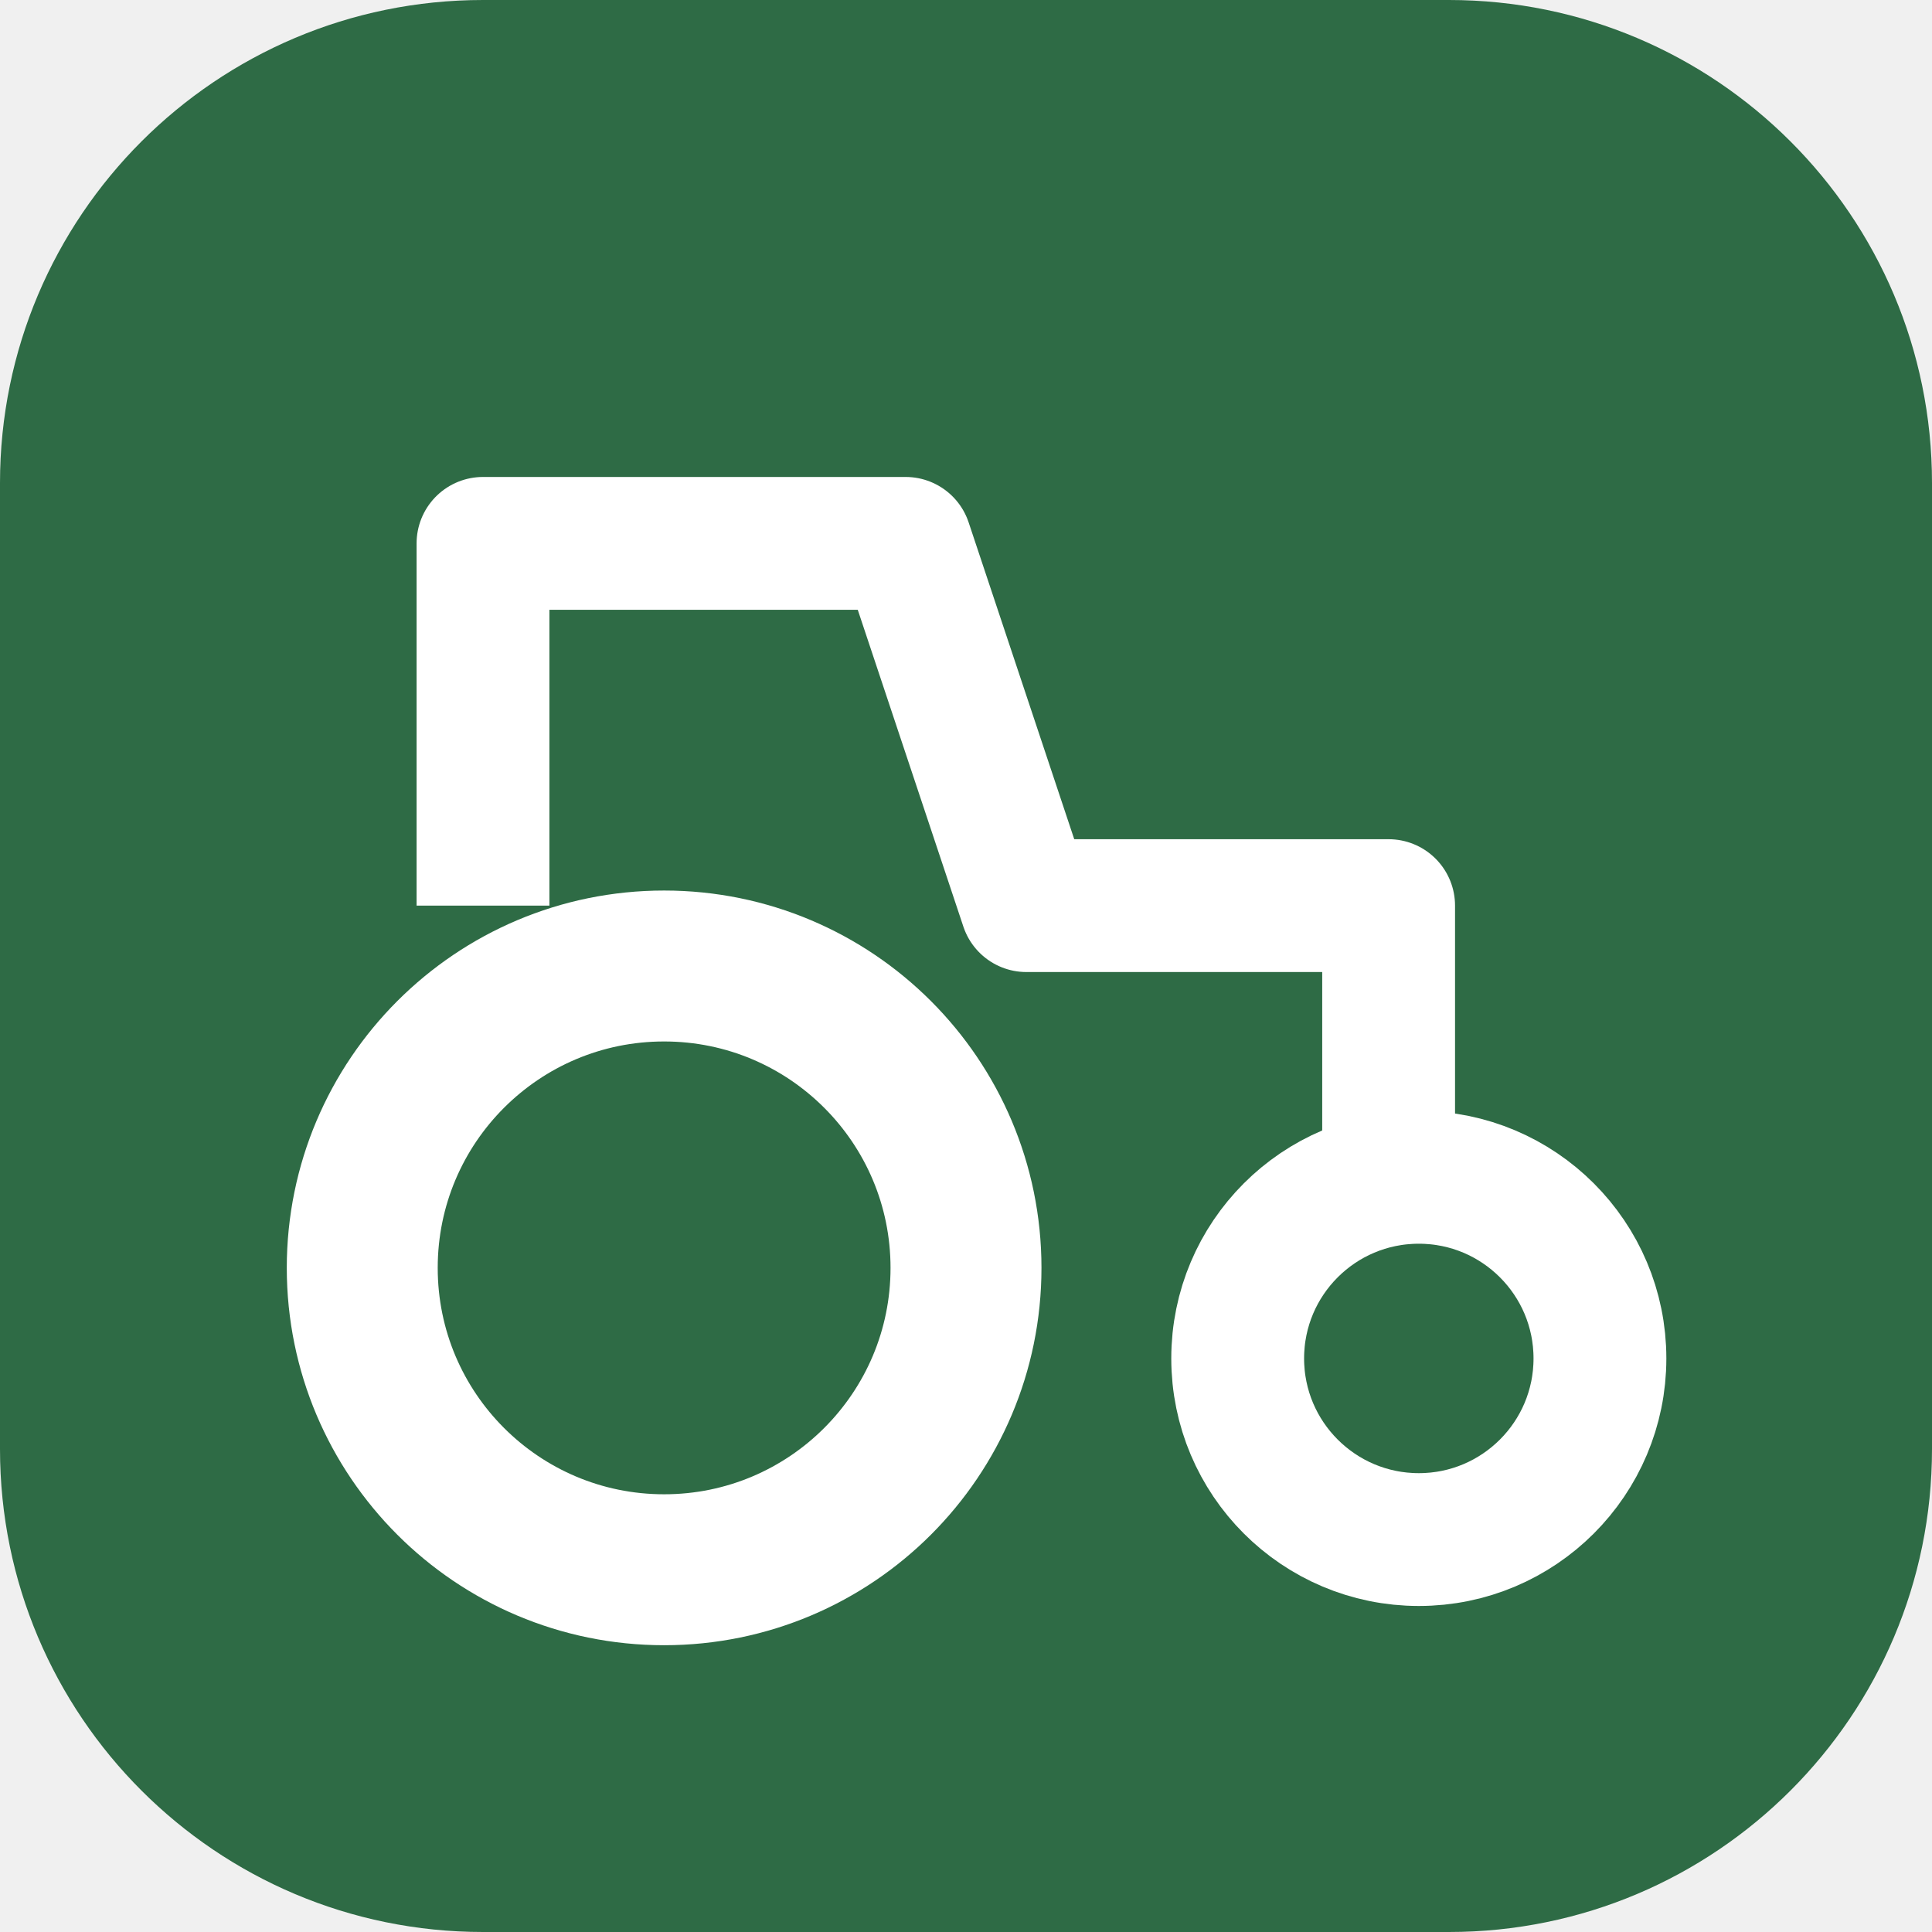
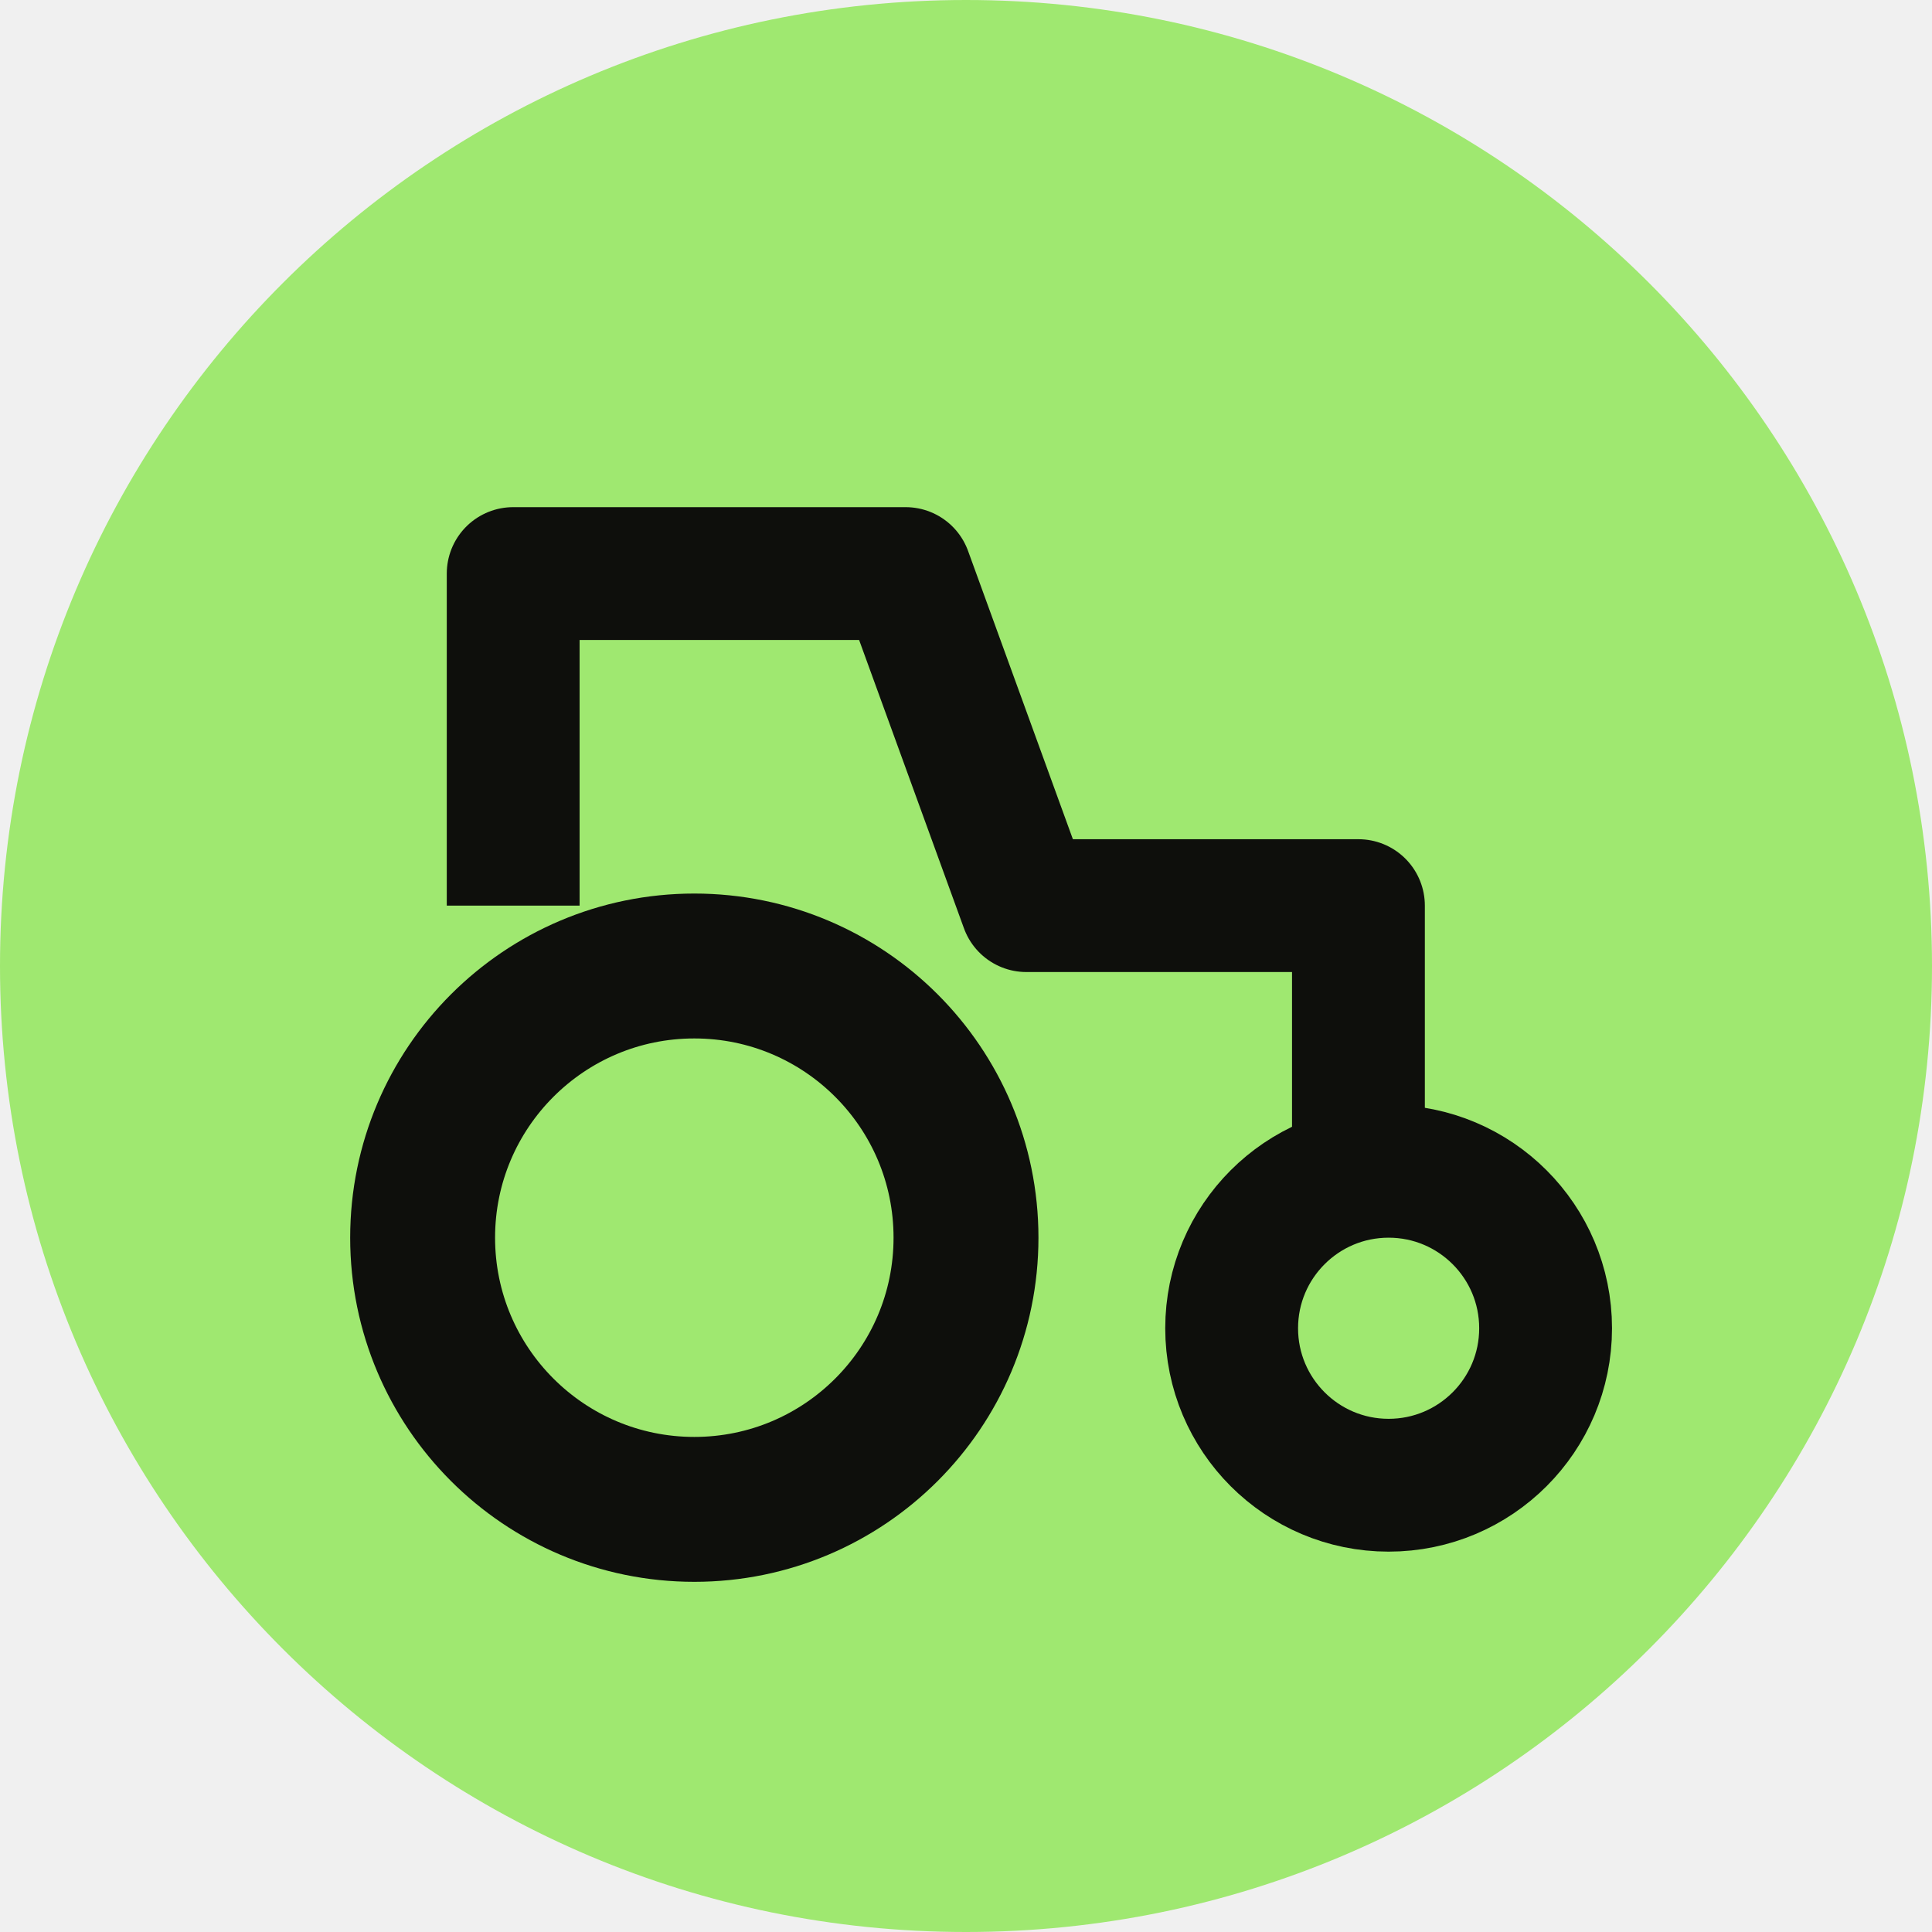
<svg xmlns="http://www.w3.org/2000/svg" viewBox="0 0 32 32">
-   <rect width="32" height="32" rx="8" fill="#2e6b45" />
-   <circle cx="11" cy="21" r="5" fill="none" stroke="#fff" stroke-width="2.5" />
-   <circle cx="23.5" cy="22.5" r="3" fill="none" stroke="#fff" stroke-width="2.2" />
-   <path d="M8 15V9h7l2 6h6v4" fill="none" stroke="#fff" stroke-width="2.2" stroke-linejoin="round" />
+   <circle cx="16" cy="16" r="16" fill="#9fe870" />
+   <circle cx="11.5" cy="20.5" r="4.5" fill="none" stroke="#0e0f0c" stroke-width="2.4" />
+   <circle cx="23" cy="22" r="2.6" fill="none" stroke="#0e0f0c" stroke-width="2.2" />
+   <path d="M8.5 15V9.5h6.5l2 5.5h5.5v4" fill="none" stroke="#0e0f0c" stroke-width="2.2" stroke-linejoin="round" />
</svg>
